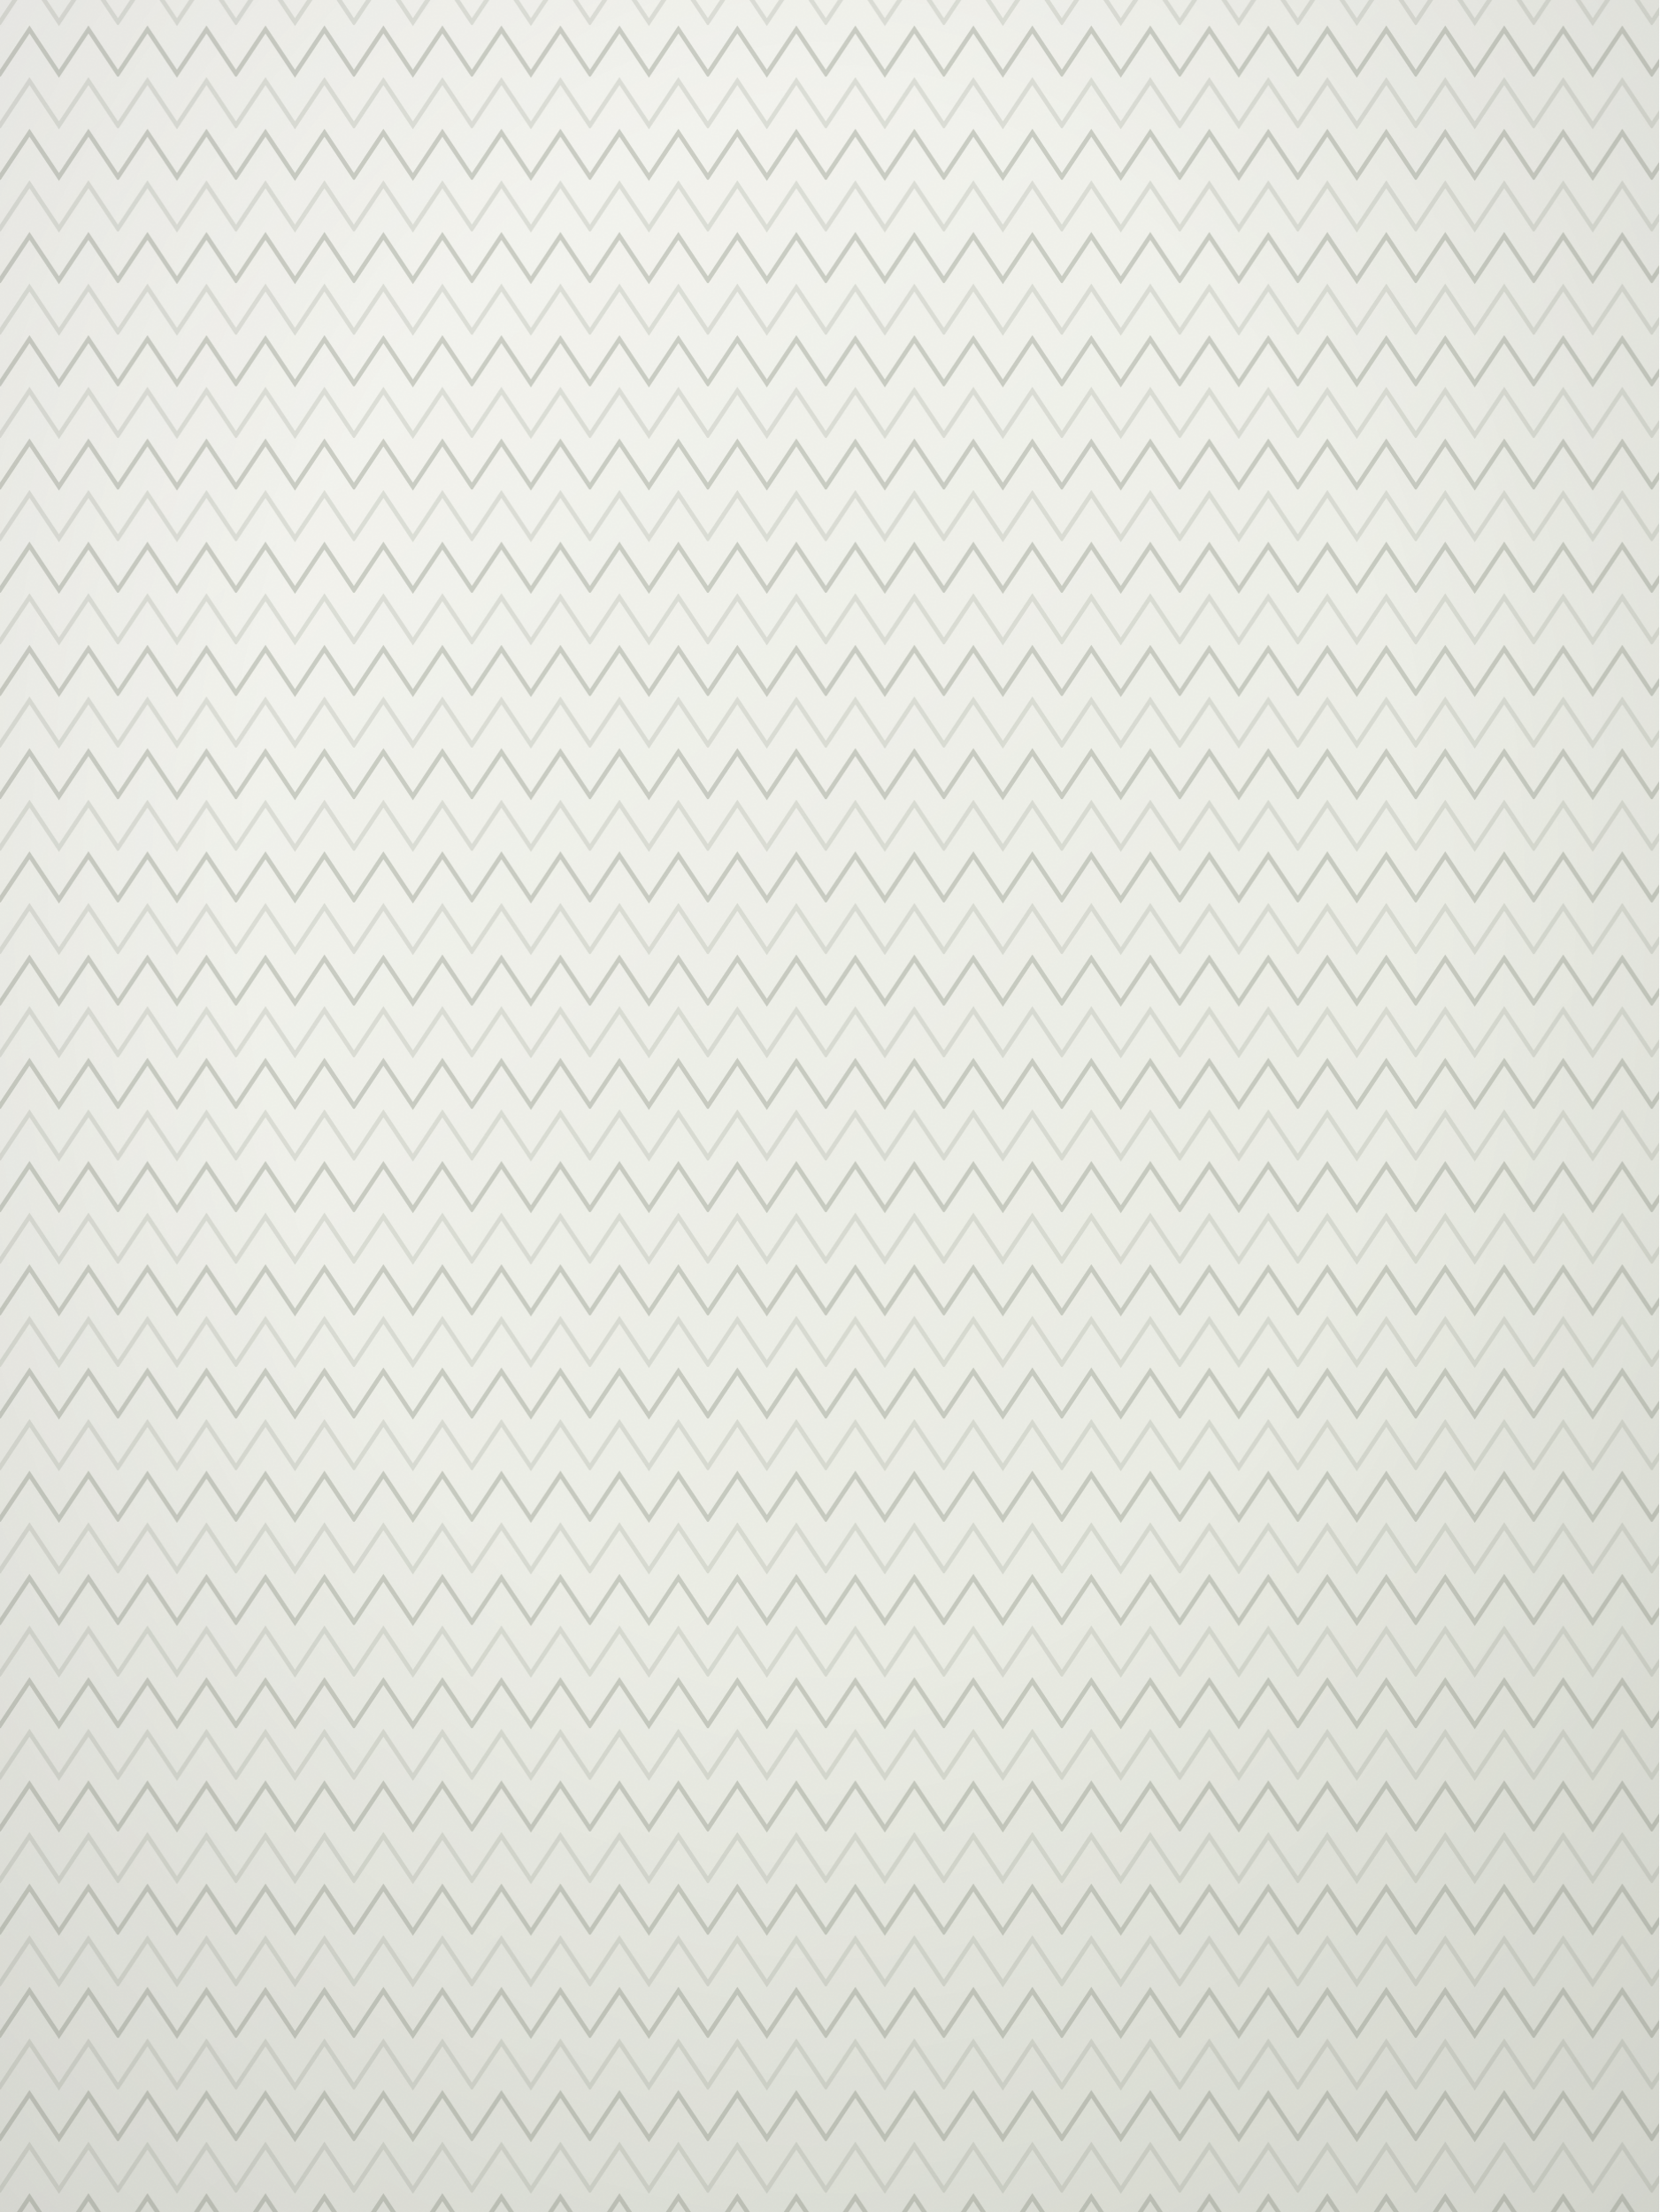
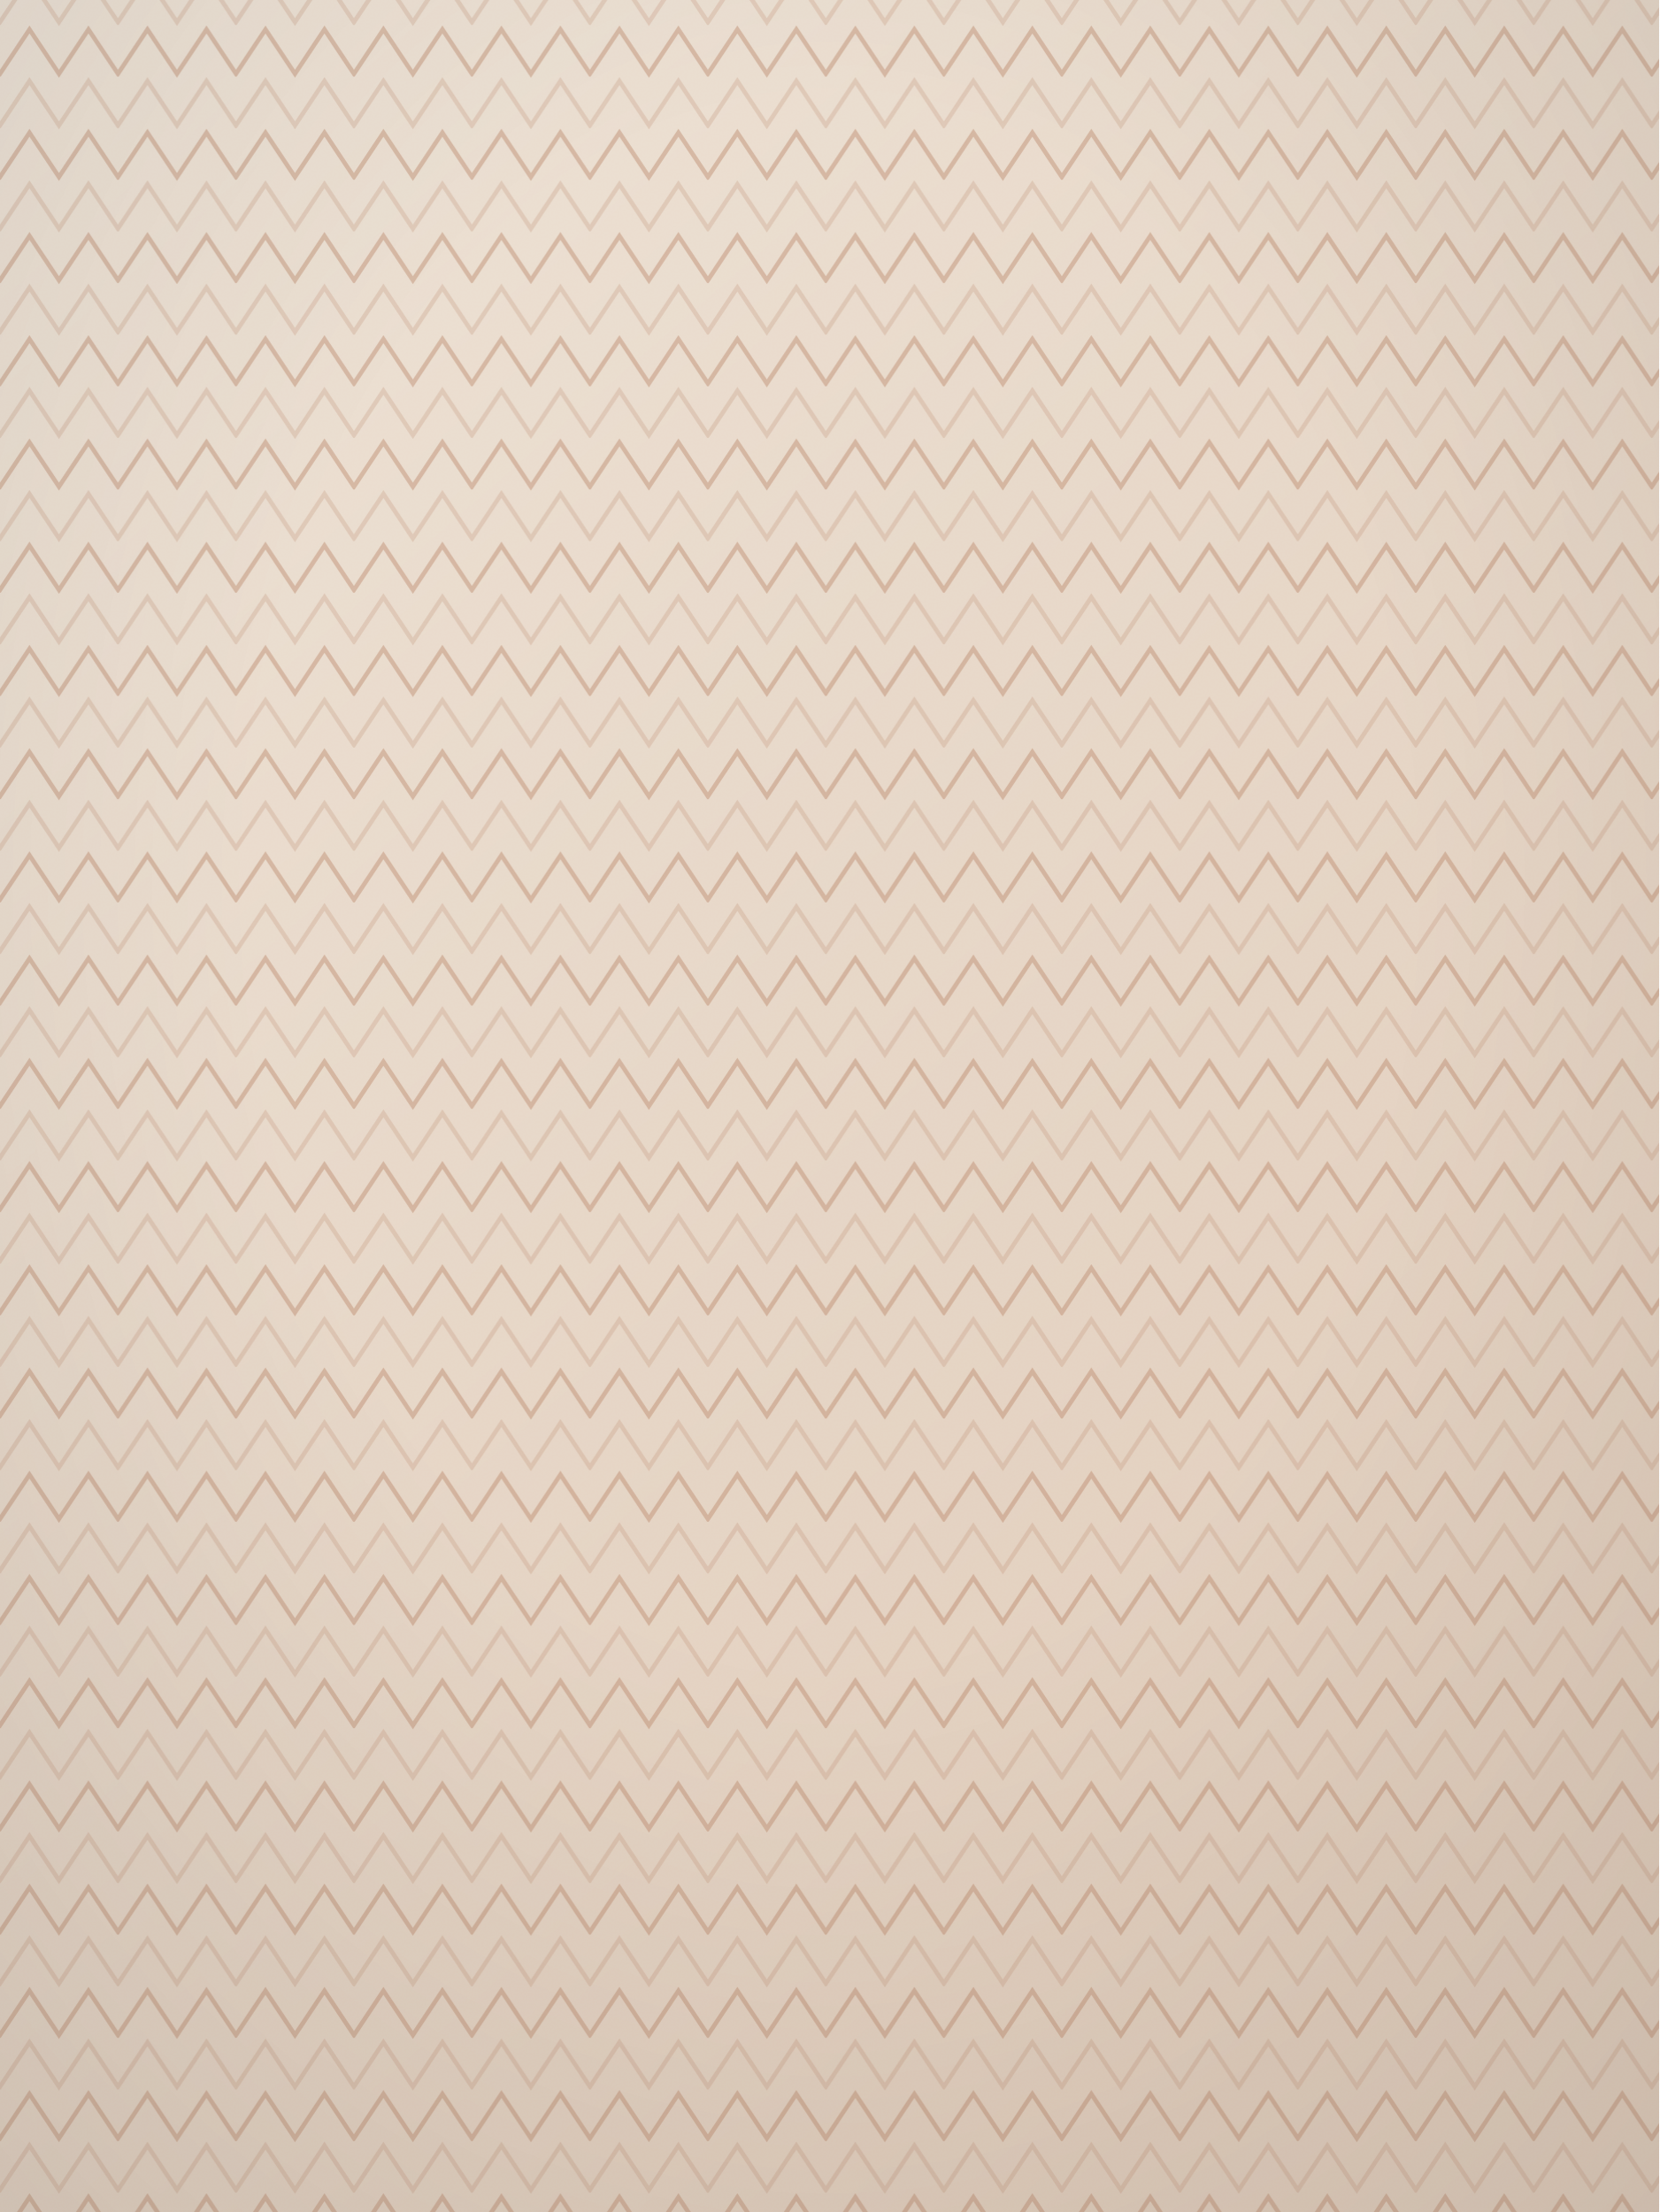
<svg xmlns="http://www.w3.org/2000/svg" width="900" height="1200" viewBox="0 0 900 1200" role="img">
  <defs>
-     <linearGradient id="g19" x1="0" y1="0" x2="0.65" y2="1">
-       <stop offset="0" stop-color="#F3F5F0" />
-       <stop offset="1" stop-color="#D9DFD2" />
+     <linearGradient id="g9" x1="0" y1="0" x2="0.65" y2="1">
+       <stop offset="0" stop-color="#F3E7DA" />
+       <stop offset="1" stop-color="#DEC3AE" />
    </linearGradient>
-     <radialGradient id="v19" cx="0.5" cy="0.4" r="0.78">
+     <radialGradient id="v9" cx="0.5" cy="0.4" r="0.78">
      <stop offset="0.45" stop-color="#000" stop-opacity="0" />
      <stop offset="1" stop-color="#000" stop-opacity="0.16" />
    </radialGradient>
-     <pattern id="m19" width="64" height="56" patternUnits="userSpaceOnUse">
-       <g stroke="#4F5B44" stroke-width="2.4" fill="none" opacity="0.42" stroke-linecap="square">
+     <pattern id="m9" width="64" height="56" patternUnits="userSpaceOnUse">
+       <g stroke="#9C4A21" stroke-width="2.4" fill="none" opacity="0.42" stroke-linecap="square">
        <path d="M0 40 L16 16 L32 40 L48 16 L64 40" />
        <path d="M0 12 L16 -12 L32 12 L48 -12 L64 12" opacity="0.55" />
        <path d="M0 68 L16 44 L32 68 L48 44 L64 68" opacity="0.55" />
      </g>
    </pattern>
-     <filter id="n19" x="0" y="0" width="100%" height="100%">
+     <filter id="n9" x="0" y="0" width="100%" height="100%">
      <feTurbulence type="fractalNoise" baseFrequency="0.9" numOctaves="3" seed="7" result="n" />
      <feColorMatrix in="n" type="saturate" values="0" />
      <feComponentTransfer>
        <feFuncA type="linear" slope="0.055" />
      </feComponentTransfer>
      <feBlend in2="SourceGraphic" mode="multiply" />
    </filter>
  </defs>
-   <rect width="900" height="1200" fill="#FAF8F4" />
-   <rect width="900" height="1200" fill="url(#g19)" />
-   <rect width="900" height="1200" fill="url(#m19)" />
-   <rect width="900" height="1200" fill="url(#v19)" />
-   <rect width="900" height="1200" filter="url(#n19)" fill="#FAF8F4" opacity="0.4" />
+   <rect width="900" height="1200" fill="#E7DFD2" />
+   <rect width="900" height="1200" fill="url(#g9)" />
+   <rect width="900" height="1200" fill="url(#m9)" />
+   <rect width="900" height="1200" fill="url(#v9)" />
+   <rect width="900" height="1200" filter="url(#n9)" fill="#E7DFD2" opacity="0.4" />
</svg>
